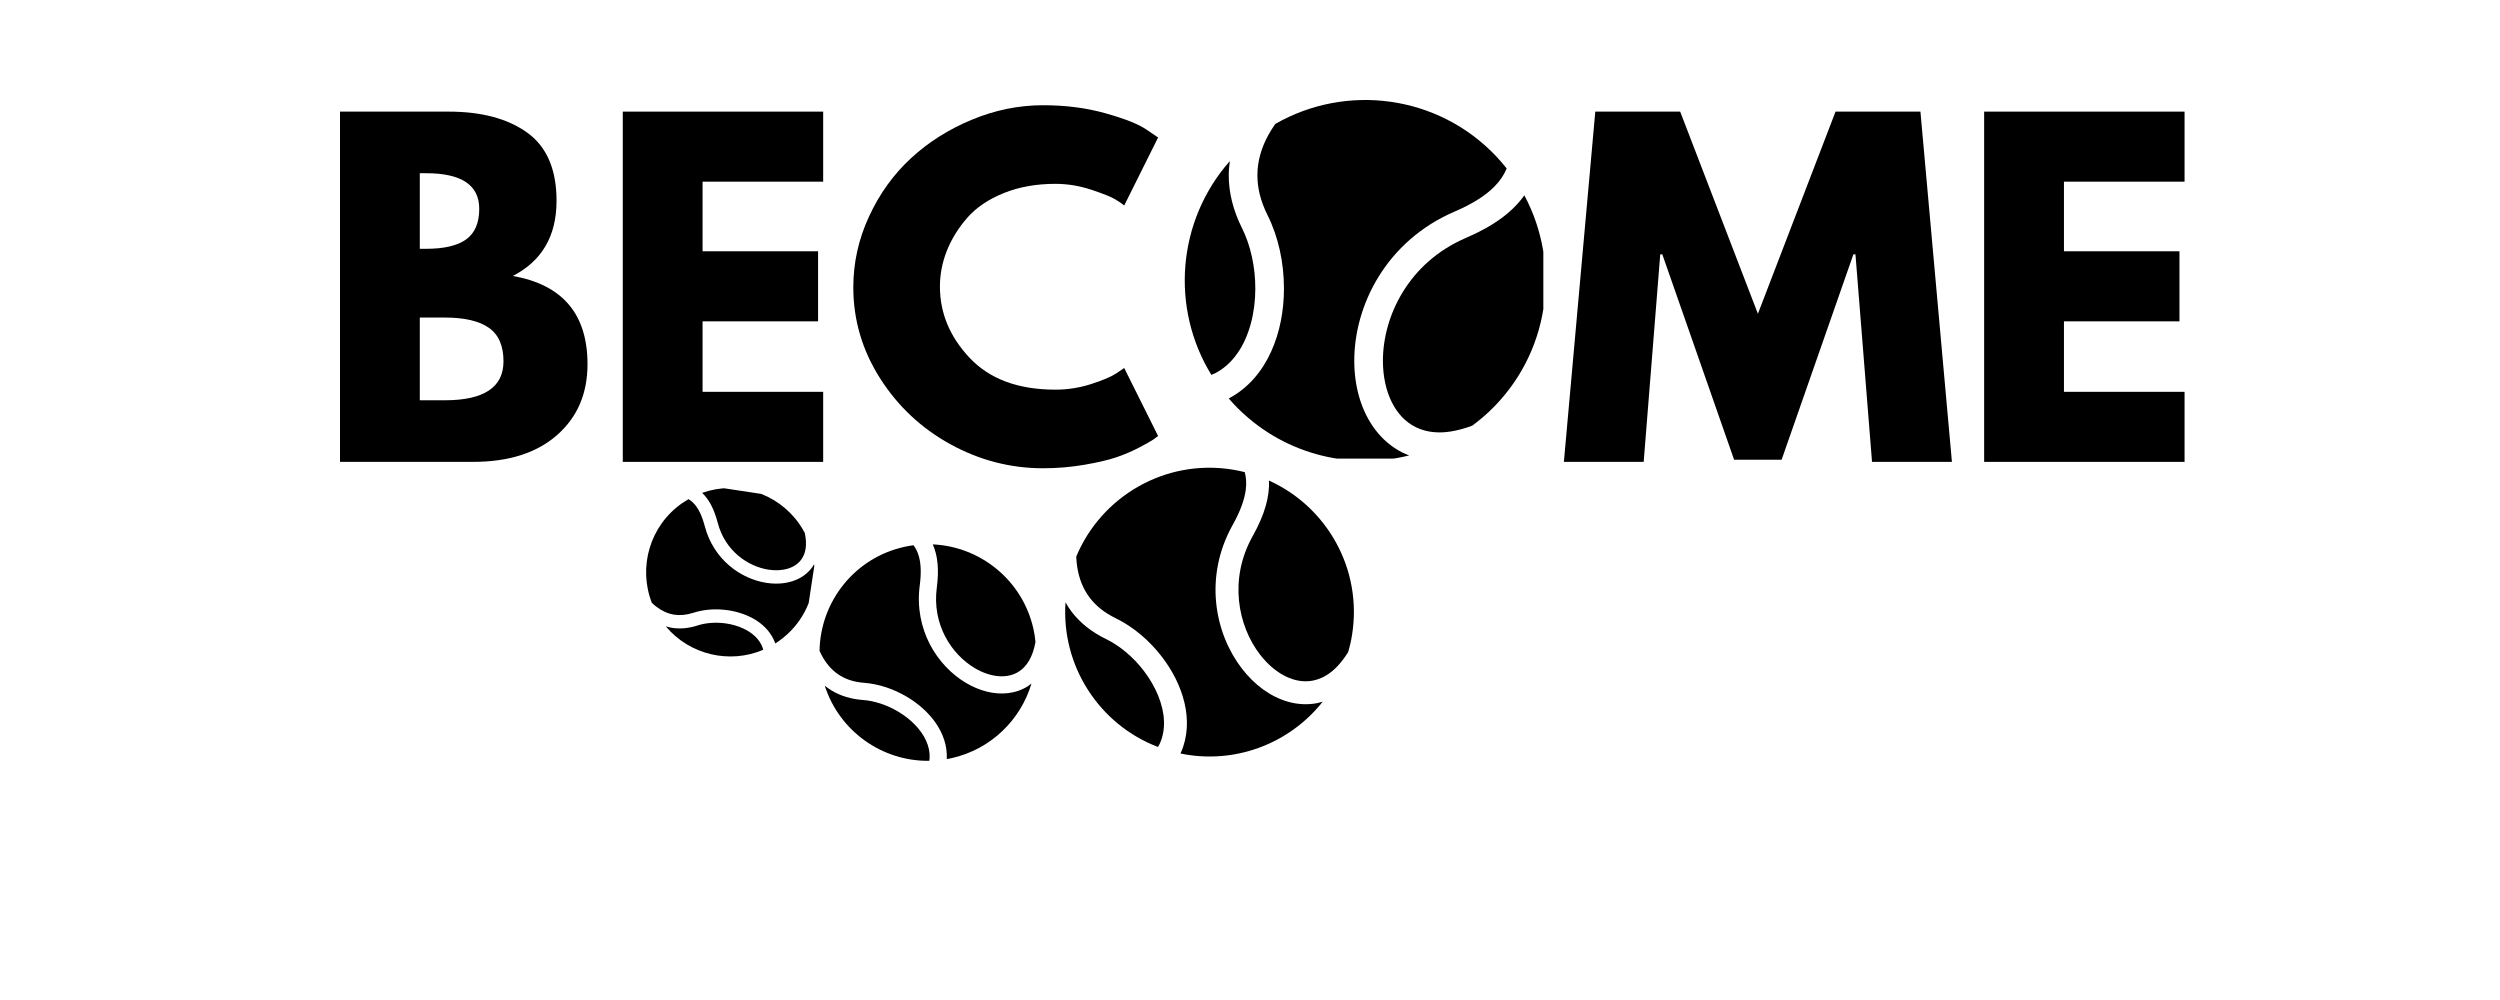
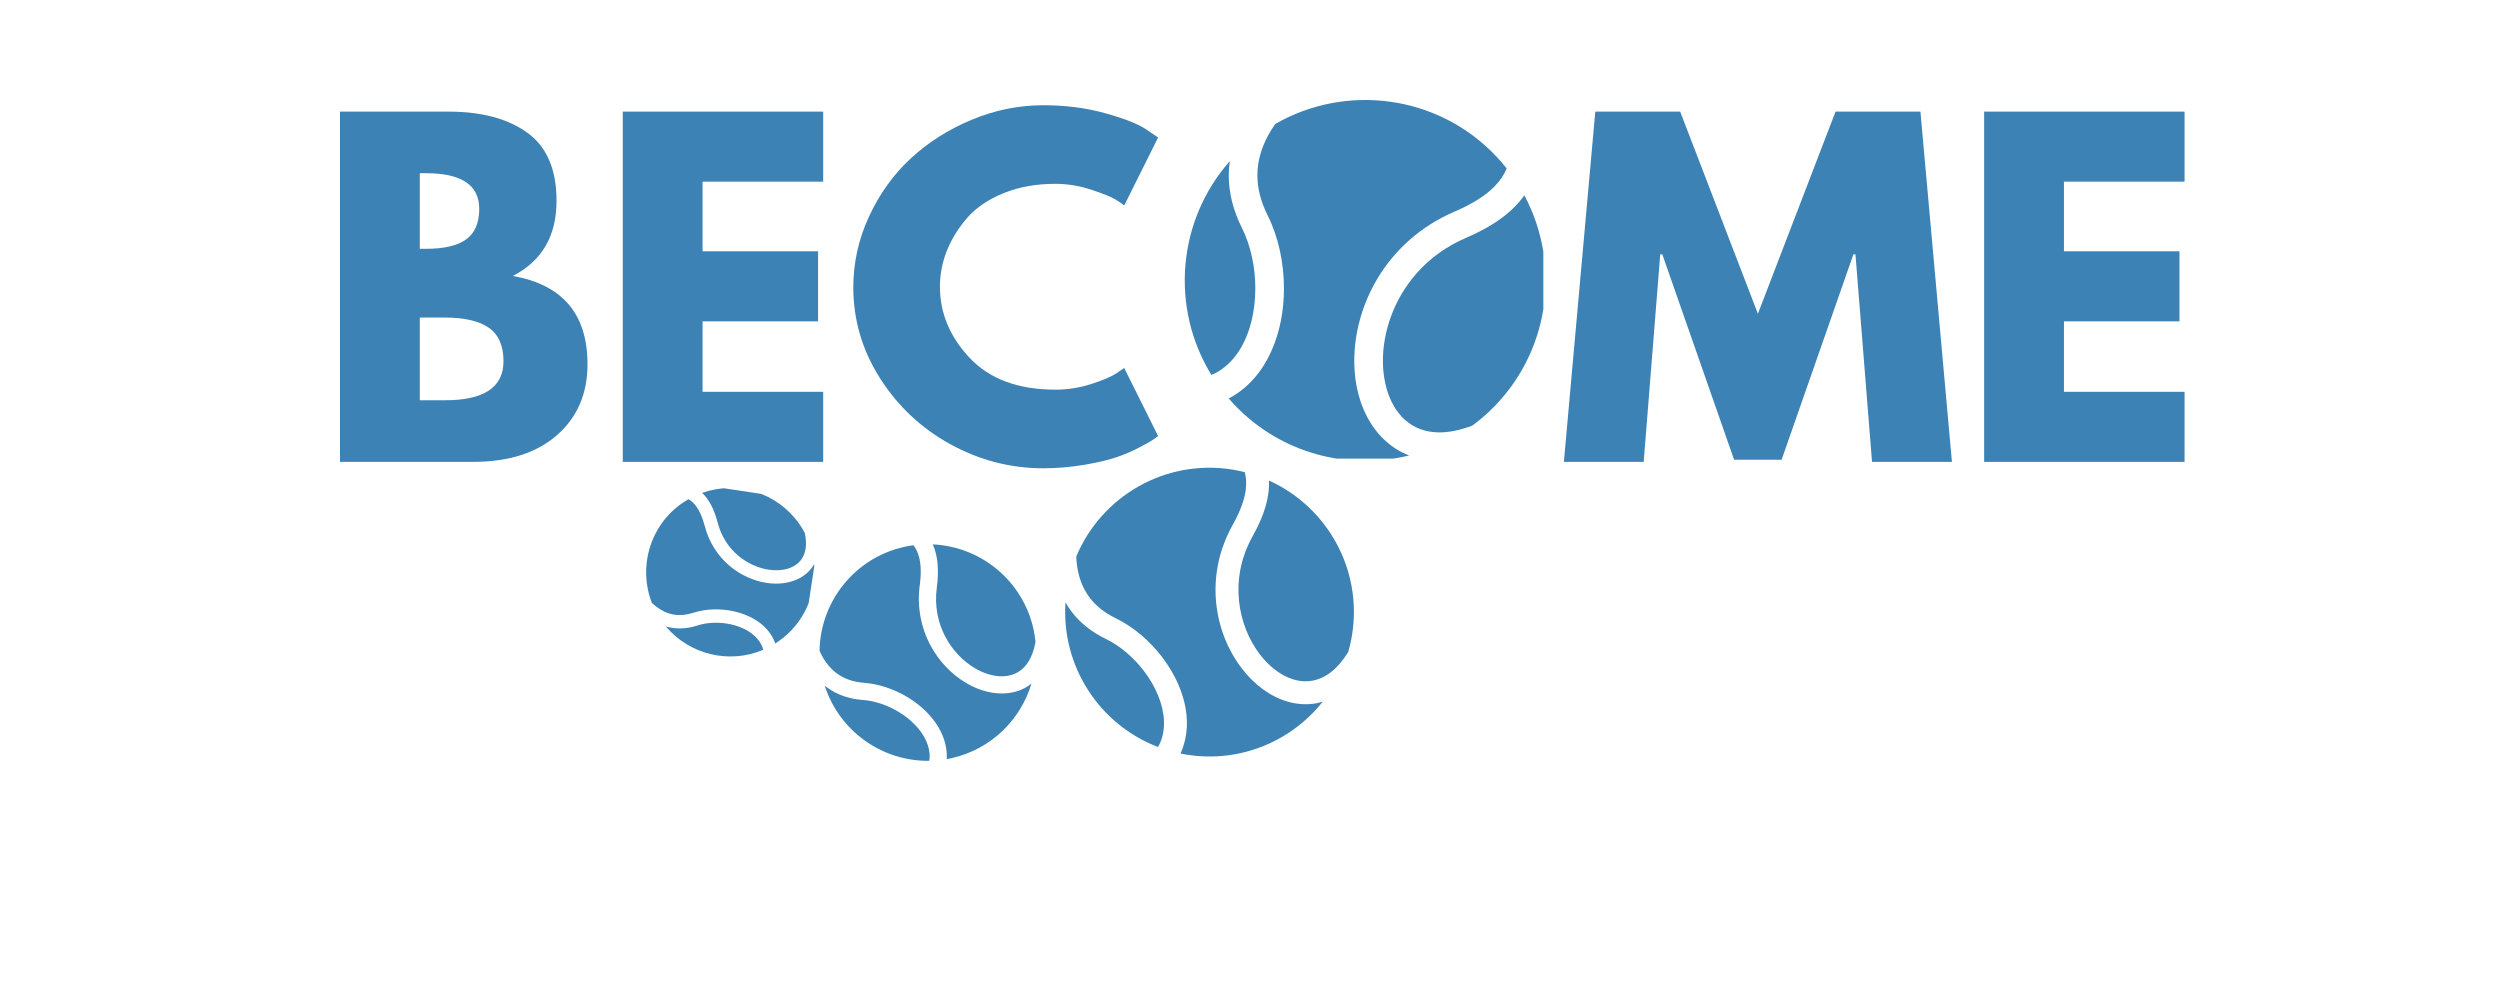
<svg xmlns="http://www.w3.org/2000/svg" viewBox="0 0 500 200">
  <defs>
    <clipPath id="clip-14">
      <rect x="0" width="78" y="0" height="123" />
    </clipPath>
    <clipPath id="clip-15">
      <path d="M 690.84 557 L 742.59 557 L 742.59 598 L 690.84 598 Z M 690.84 557 " clip-rule="nonzero" />
    </clipPath>
    <clipPath id="clip-16">
      <path d="M 694 579 L 729 579 L 729 602.523 L 694 602.523 Z M 694 579 " clip-rule="nonzero" />
    </clipPath>
    <clipPath id="clip-17">
      <path d="M 702 550.773 L 734 550.773 L 734 561 L 702 561 Z M 702 550.773 " clip-rule="nonzero" />
    </clipPath>
    <clipPath id="clip-18">
      <path d="M 647 535 L 690 535 L 690 571 L 647 571 Z M 647 535 " clip-rule="nonzero" />
    </clipPath>
    <clipPath id="clip-19">
      <path d="M 672.516 525.141 L 698.098 558.449 L 664.789 584.035 L 639.207 550.723 Z M 672.516 525.141 " clip-rule="nonzero" />
    </clipPath>
    <clipPath id="clip-20">
      <path d="M 672.516 525.141 L 698.098 558.449 L 664.789 584.035 L 639.207 550.723 Z M 672.516 525.141 " clip-rule="nonzero" />
    </clipPath>
    <clipPath id="clip-21">
      <path d="M 658 558 L 688 558 L 688 576 L 658 576 Z M 658 558 " clip-rule="nonzero" />
    </clipPath>
    <clipPath id="clip-22">
      <path d="M 672.516 525.141 L 698.098 558.449 L 664.789 584.035 L 639.207 550.723 Z M 672.516 525.141 " clip-rule="nonzero" />
    </clipPath>
    <clipPath id="clip-23">
      <path d="M 672.516 525.141 L 698.098 558.449 L 664.789 584.035 L 639.207 550.723 Z M 672.516 525.141 " clip-rule="nonzero" />
    </clipPath>
    <clipPath id="clip-24">
      <path d="M 649 533 L 671 533 L 671 548 L 649 548 Z M 649 533 " clip-rule="nonzero" />
    </clipPath>
    <clipPath id="clip-25">
      <path d="M 672.516 525.141 L 698.098 558.449 L 664.789 584.035 L 639.207 550.723 Z M 672.516 525.141 " clip-rule="nonzero" />
    </clipPath>
    <clipPath id="clip-26">
      <path d="M 672.516 525.141 L 698.098 558.449 L 664.789 584.035 L 639.207 550.723 Z M 672.516 525.141 " clip-rule="nonzero" />
    </clipPath>
    <clipPath id="clip-27">
      <path d="M 647 498 L 679 498 L 679 529 L 647 529 Z M 647 498 " clip-rule="nonzero" />
    </clipPath>
    <clipPath id="clip-28">
      <path d="M 657.418 492.277 L 684.484 508.391 L 668.371 535.457 L 641.305 519.344 Z M 657.418 492.277 " clip-rule="nonzero" />
    </clipPath>
    <clipPath id="clip-29">
      <path d="M 657.418 492.277 L 684.484 508.391 L 668.371 535.457 L 641.305 519.344 Z M 657.418 492.277 " clip-rule="nonzero" />
    </clipPath>
    <clipPath id="clip-30">
      <path d="M 659 514 L 679 514 L 679 530 L 659 530 Z M 659 514 " clip-rule="nonzero" />
    </clipPath>
    <clipPath id="clip-31">
      <path d="M 657.418 492.277 L 684.484 508.391 L 668.371 535.457 L 641.305 519.344 Z M 657.418 492.277 " clip-rule="nonzero" />
    </clipPath>
    <clipPath id="clip-32">
      <path d="M 657.418 492.277 L 684.484 508.391 L 668.371 535.457 L 641.305 519.344 Z M 657.418 492.277 " clip-rule="nonzero" />
    </clipPath>
    <clipPath id="clip-33">
      <path d="M 647 498 L 659 498 L 659 514 L 647 514 Z M 647 498 " clip-rule="nonzero" />
    </clipPath>
    <clipPath id="clip-34">
      <path d="M 657.418 492.277 L 684.484 508.391 L 668.371 535.457 L 641.305 519.344 Z M 657.418 492.277 " clip-rule="nonzero" />
    </clipPath>
    <clipPath id="clip-35">
      <path d="M 657.418 492.277 L 684.484 508.391 L 668.371 535.457 L 641.305 519.344 Z M 657.418 492.277 " clip-rule="nonzero" />
    </clipPath>
    <clipPath id="clip-36">
      <path d="M 664 473 L 685 473 L 685 498 L 664 498 Z M 664 473 " clip-rule="nonzero" />
    </clipPath>
    <clipPath id="clip-37">
      <path d="M 664.234 471.359 L 687.965 474.949 L 684.379 498.68 L 660.648 495.09 Z M 664.234 471.359 " clip-rule="nonzero" />
    </clipPath>
    <clipPath id="clip-38">
      <path d="M 664.234 471.359 L 687.965 474.949 L 684.379 498.68 L 660.648 495.09 Z M 664.234 471.359 " clip-rule="nonzero" />
    </clipPath>
    <clipPath id="clip-39">
      <path d="M 674 481 L 687 481 L 687 497 L 674 497 Z M 674 481 " clip-rule="nonzero" />
    </clipPath>
    <clipPath id="clip-40">
      <path d="M 664.234 471.359 L 687.965 474.949 L 684.379 498.68 L 660.648 495.09 Z M 664.234 471.359 " clip-rule="nonzero" />
    </clipPath>
    <clipPath id="clip-41">
      <path d="M 664.234 471.359 L 687.965 474.949 L 684.379 498.68 L 660.648 495.09 Z M 664.234 471.359 " clip-rule="nonzero" />
    </clipPath>
    <clipPath id="clip-42">
      <path d="M 662 475 L 668 475 L 668 490 L 662 490 Z M 662 475 " clip-rule="nonzero" />
    </clipPath>
    <clipPath id="clip-43">
      <path d="M 664.234 471.359 L 687.965 474.949 L 684.379 498.68 L 660.648 495.09 Z M 664.234 471.359 " clip-rule="nonzero" />
    </clipPath>
    <clipPath id="clip-44">
      <path d="M 664.234 471.359 L 687.965 474.949 L 684.379 498.68 L 660.648 495.09 Z M 664.234 471.359 " clip-rule="nonzero" />
    </clipPath>
    <clipPath id="clip-45">
      <rect x="0" width="78" y="0" height="96" />
    </clipPath>
  </defs>
  <g transform="matrix(1, 0, 0, 1, -502.6754, -2.249649)">
    <g transform="matrix(0, -1.38586, 1.38586, 0, 565.321, 125.6177)">
      <g clip-path="url(#clip-14)">
        <g fill="#eff8ff" fill-opacity="1">
          <g transform="translate(22.36379, 0.191699)">
            <g>
-               <path d="M 50.547 3.672 L 50.547 19.359 C 50.547 24.098 49.535 27.875 47.516 30.688 C 45.492 33.508 42.211 34.922 37.672 34.922 C 32.609 34.922 28.992 32.816 26.828 28.609 C 25.566 35.797 21.32 39.391 14.094 39.391 C 9.844 39.391 6.43 37.922 3.859 34.984 C 1.285 32.047 0 28.004 0 22.859 L 0 3.672 Z M 30.75 15.188 L 30.75 16.109 C 30.75 18.68 31.195 20.598 32.094 21.859 C 33 23.129 34.473 23.766 36.516 23.766 C 39.941 23.766 41.656 21.211 41.656 16.109 L 41.656 15.188 Z M 8.891 15.188 L 8.891 18.812 C 8.891 24.445 10.766 27.266 14.516 27.266 C 16.766 27.266 18.379 26.555 19.359 25.141 C 20.336 23.734 20.828 21.625 20.828 18.812 L 20.828 15.188 Z M 8.891 15.188 " style="fill: rgb(0, 0, 0);" />
+               <path d="M 50.547 3.672 L 50.547 19.359 C 50.547 24.098 49.535 27.875 47.516 30.688 C 45.492 33.508 42.211 34.922 37.672 34.922 C 32.609 34.922 28.992 32.816 26.828 28.609 C 25.566 35.797 21.32 39.391 14.094 39.391 C 9.844 39.391 6.43 37.922 3.859 34.984 C 1.285 32.047 0 28.004 0 22.859 L 0 3.672 Z M 30.75 15.188 L 30.75 16.109 C 30.75 18.68 31.195 20.598 32.094 21.859 C 33 23.129 34.473 23.766 36.516 23.766 C 39.941 23.766 41.656 21.211 41.656 16.109 L 41.656 15.188 Z M 8.891 15.188 L 8.891 18.812 C 8.891 24.445 10.766 27.266 14.516 27.266 C 16.766 27.266 18.379 26.555 19.359 25.141 C 20.336 23.734 20.828 21.625 20.828 18.812 L 20.828 15.188 Z M 8.891 15.188 " style="fill: rgb(60, 130, 180);" />
            </g>
          </g>
        </g>
        <g fill="#eff8ff" fill-opacity="1">
          <g transform="translate(22.36379, 40.99866)">
            <g>
-               <path d="M 50.547 32.594 L 40.438 32.594 L 40.438 15.188 L 30.391 15.188 L 30.391 31.859 L 20.281 31.859 L 20.281 15.188 L 10.109 15.188 L 10.109 32.594 L 0 32.594 L 0 3.672 L 50.547 3.672 Z M 50.547 32.594 " style="fill: rgb(0, 0, 0);" />
+               <path d="M 50.547 32.594 L 40.438 32.594 L 40.438 15.188 L 30.391 15.188 L 30.391 31.859 L 20.281 31.859 L 20.281 15.188 L 10.109 15.188 L 10.109 32.594 L 0 32.594 L 0 3.672 L 50.547 3.672 Z M 50.547 32.594 " style="fill: rgb(60, 130, 180);" />
            </g>
          </g>
        </g>
        <g fill="#eff8ff" fill-opacity="1">
          <g transform="translate(22.36379, 76.53627)">
            <g>
-               <path d="M 10.422 30.578 C 10.422 32.328 10.688 34.031 11.219 35.688 C 11.75 37.344 12.258 38.555 12.75 39.328 L 13.547 40.5 L 3.734 45.391 C 3.609 45.234 3.441 45.008 3.234 44.719 C 3.035 44.438 2.66 43.773 2.109 42.734 C 1.555 41.691 1.078 40.578 0.672 39.391 C 0.266 38.203 -0.098 36.648 -0.422 34.734 C -0.754 32.816 -0.922 30.836 -0.922 28.797 C -0.922 24.098 0.227 19.645 2.531 15.438 C 4.844 11.227 8.02 7.836 12.062 5.266 C 16.113 2.691 20.488 1.406 25.188 1.406 C 28.738 1.406 32.145 2.16 35.406 3.672 C 38.676 5.18 41.473 7.191 43.797 9.703 C 46.129 12.223 47.988 15.156 49.375 18.5 C 50.77 21.852 51.469 25.285 51.469 28.797 C 51.469 32.066 51.078 35.078 50.297 37.828 C 49.523 40.586 48.75 42.539 47.969 43.688 L 46.812 45.391 L 37 40.5 C 37.25 40.207 37.547 39.773 37.891 39.203 C 38.234 38.641 38.691 37.5 39.266 35.781 C 39.836 34.062 40.125 32.328 40.125 30.578 C 40.125 27.797 39.676 25.301 38.781 23.094 C 37.883 20.883 36.695 19.133 35.219 17.844 C 33.75 16.562 32.164 15.582 30.469 14.906 C 28.781 14.238 27.055 13.906 25.297 13.906 C 21.461 13.906 18.023 15.344 14.984 18.219 C 11.941 21.102 10.422 25.223 10.422 30.578 Z M 10.422 30.578 " style="fill: rgb(0, 0, 0);" />
+               <path d="M 10.422 30.578 C 10.422 32.328 10.688 34.031 11.219 35.688 C 11.75 37.344 12.258 38.555 12.75 39.328 L 13.547 40.5 L 3.734 45.391 C 3.609 45.234 3.441 45.008 3.234 44.719 C 3.035 44.438 2.66 43.773 2.109 42.734 C 1.555 41.691 1.078 40.578 0.672 39.391 C 0.266 38.203 -0.098 36.648 -0.422 34.734 C -0.754 32.816 -0.922 30.836 -0.922 28.797 C -0.922 24.098 0.227 19.645 2.531 15.438 C 4.844 11.227 8.02 7.836 12.062 5.266 C 16.113 2.691 20.488 1.406 25.188 1.406 C 28.738 1.406 32.145 2.16 35.406 3.672 C 38.676 5.18 41.473 7.191 43.797 9.703 C 46.129 12.223 47.988 15.156 49.375 18.5 C 50.77 21.852 51.469 25.285 51.469 28.797 C 51.469 32.066 51.078 35.078 50.297 37.828 C 49.523 40.586 48.75 42.539 47.969 43.688 L 46.812 45.391 L 37 40.5 C 37.25 40.207 37.547 39.773 37.891 39.203 C 38.234 38.641 38.691 37.5 39.266 35.781 C 39.836 34.062 40.125 32.328 40.125 30.578 C 40.125 27.797 39.676 25.301 38.781 23.094 C 37.883 20.883 36.695 19.133 35.219 17.844 C 33.75 16.562 32.164 15.582 30.469 14.906 C 28.781 14.238 27.055 13.906 25.297 13.906 C 21.461 13.906 18.023 15.344 14.984 18.219 C 11.941 21.102 10.422 25.223 10.422 30.578 Z M 10.422 30.578 " style="fill: rgb(60, 130, 180);" />
            </g>
          </g>
        </g>
      </g>
    </g>
    <g clip-path="url(#clip-15)" transform="matrix(0, -1.38586, 1.38586, 0, -23.66951, 1051.372)">
-       <path d="M 694.973 578.293 C 697.695 576.219 701.23 575.242 704.953 575.238 C 708.98 575.242 713.277 576.391 717.129 578.773 C 720.98 581.156 724.379 584.801 726.484 589.719 C 727.652 592.445 728.879 594.25 730.059 595.43 C 730.961 596.32 731.824 596.875 732.707 597.23 C 733.301 596.762 733.879 596.27 734.438 595.742 C 743.371 587.305 745 574.043 739.129 563.836 C 738.59 563.461 738.039 563.109 737.477 562.805 C 735.668 561.832 733.77 561.258 731.719 561.258 C 729.969 561.258 728.074 561.672 725.957 562.727 C 722.801 564.301 719.094 565.086 715.398 565.09 C 712.246 565.09 709.094 564.516 706.305 563.254 C 703.52 562 701.066 560.012 699.566 557.219 C 699.547 557.188 699.531 557.152 699.516 557.117 C 699.227 557.367 698.941 557.621 698.664 557.883 C 691.57 564.586 689.082 574.324 691.293 583.16 C 691.418 582.84 691.543 582.523 691.695 582.219 C 692.48 580.648 693.621 579.328 694.973 578.293 Z M 694.973 578.293 " fill-opacity="1" fill-rule="nonzero" style="" />
+       <path d="M 694.973 578.293 C 697.695 576.219 701.23 575.242 704.953 575.238 C 708.98 575.242 713.277 576.391 717.129 578.773 C 720.98 581.156 724.379 584.801 726.484 589.719 C 727.652 592.445 728.879 594.25 730.059 595.43 C 730.961 596.32 731.824 596.875 732.707 597.23 C 733.301 596.762 733.879 596.27 734.438 595.742 C 743.371 587.305 745 574.043 739.129 563.836 C 738.59 563.461 738.039 563.109 737.477 562.805 C 735.668 561.832 733.77 561.258 731.719 561.258 C 729.969 561.258 728.074 561.672 725.957 562.727 C 722.801 564.301 719.094 565.086 715.398 565.09 C 712.246 565.09 709.094 564.516 706.305 563.254 C 703.52 562 701.066 560.012 699.566 557.219 C 699.547 557.188 699.531 557.152 699.516 557.117 C 699.227 557.367 698.941 557.621 698.664 557.883 C 691.57 564.586 689.082 574.324 691.293 583.16 C 691.418 582.84 691.543 582.523 691.695 582.219 C 692.48 580.648 693.621 579.328 694.973 578.293 Z M 694.973 578.293 " fill-opacity="1" fill-rule="nonzero" style="fill: rgb(60, 130, 180);" />
    </g>
    <g clip-path="url(#clip-16)" transform="matrix(0, -1.38586, 1.38586, 0, -23.66951, 1051.372)">
-       <path d="M 728.832 599.781 C 727.668 598.953 726.559 597.871 725.539 596.484 C 724.512 595.09 723.562 593.398 722.684 591.348 C 720.914 587.23 718.133 584.262 714.953 582.289 C 711.777 580.316 708.191 579.371 704.953 579.371 C 702.707 579.371 700.637 579.828 698.992 580.645 C 697.34 581.469 696.125 582.613 695.395 584.07 C 694.906 585.047 694.621 586.184 694.617 587.559 C 694.617 588.895 694.922 590.473 695.59 592.262 C 696.215 593.105 696.887 593.922 697.621 594.699 C 705.875 603.434 718.727 605.191 728.832 599.781 Z M 728.832 599.781 " fill-opacity="1" fill-rule="nonzero" style="" />
+       <path d="M 728.832 599.781 C 727.668 598.953 726.559 597.871 725.539 596.484 C 724.512 595.09 723.562 593.398 722.684 591.348 C 720.914 587.23 718.133 584.262 714.953 582.289 C 711.777 580.316 708.191 579.371 704.953 579.371 C 702.707 579.371 700.637 579.828 698.992 580.645 C 697.34 581.469 696.125 582.613 695.395 584.07 C 694.906 585.047 694.621 586.184 694.617 587.559 C 694.617 588.895 694.922 590.473 695.59 592.262 C 696.215 593.105 696.887 593.922 697.621 594.699 C 705.875 603.434 718.727 605.191 728.832 599.781 Z M 728.832 599.781 " fill-opacity="1" fill-rule="nonzero" style="fill: rgb(60, 130, 180);" />
    </g>
    <g clip-path="url(#clip-17)" transform="matrix(0, -1.38586, 1.38586, 0, -23.66951, 1051.372)">
-       <path d="M 715.398 560.957 C 718.496 560.961 721.637 560.27 724.109 559.031 C 726.73 557.719 729.297 557.121 731.719 557.125 C 732.422 557.125 733.102 557.188 733.773 557.281 C 725.129 549.648 712.543 548.691 702.914 554.621 C 703.008 554.836 703.098 555.055 703.207 555.262 C 703.871 556.496 704.824 557.523 706.027 558.367 C 708.426 560.062 711.867 560.965 715.398 560.957 Z M 715.398 560.957 " fill-opacity="1" fill-rule="nonzero" style="" />
+       <path d="M 715.398 560.957 C 718.496 560.961 721.637 560.27 724.109 559.031 C 726.73 557.719 729.297 557.121 731.719 557.125 C 732.422 557.125 733.102 557.188 733.773 557.281 C 725.129 549.648 712.543 548.691 702.914 554.621 C 703.008 554.836 703.098 555.055 703.207 555.262 C 703.871 556.496 704.824 557.523 706.027 558.367 C 708.426 560.062 711.867 560.965 715.398 560.957 Z M 715.398 560.957 " fill-opacity="1" fill-rule="nonzero" style="fill: rgb(60, 130, 180);" />
    </g>
    <g clip-path="url(#clip-18)" transform="matrix(0, -1.38586, 1.38586, 0, -23.66951, 1051.372)">
      <g clip-path="url(#clip-19)">
        <g clip-path="url(#clip-20)">
-           <path d="M 655.715 565.801 C 656.43 563.16 658.195 560.816 660.559 559 C 663.113 557.039 666.398 555.676 670.004 555.309 C 673.609 554.945 677.539 555.602 681.273 557.695 C 683.344 558.855 685 559.406 686.324 559.578 C 687.332 559.703 688.148 559.633 688.883 559.43 C 689.031 558.844 689.156 558.246 689.254 557.641 C 690.809 547.934 685.383 538.727 676.688 535.113 C 676.16 535.137 675.641 535.184 675.133 535.266 C 673.512 535.527 672.027 536.09 670.727 537.086 C 669.617 537.941 668.617 539.125 667.789 540.828 C 666.551 543.363 664.582 545.668 662.238 547.473 C 660.238 549.008 657.961 550.18 655.574 550.738 C 653.195 551.297 650.676 551.234 648.359 550.195 C 648.332 550.18 648.305 550.168 648.277 550.152 C 648.219 550.453 648.16 550.75 648.109 551.055 C 646.875 558.762 650.043 566.156 655.754 570.684 C 655.676 570.418 655.602 570.156 655.547 569.891 C 655.281 568.508 655.359 567.117 655.715 565.801 Z M 655.715 565.801 " fill-opacity="1" fill-rule="nonzero" style="" />
+           <path d="M 655.715 565.801 C 656.43 563.16 658.195 560.816 660.559 559 C 663.113 557.039 666.398 555.676 670.004 555.309 C 673.609 554.945 677.539 555.602 681.273 557.695 C 683.344 558.855 685 559.406 686.324 559.578 C 687.332 559.703 688.148 559.633 688.883 559.43 C 689.031 558.844 689.156 558.246 689.254 557.641 C 690.809 547.934 685.383 538.727 676.688 535.113 C 676.16 535.137 675.641 535.184 675.133 535.266 C 673.512 535.527 672.027 536.09 670.727 537.086 C 669.617 537.941 668.617 539.125 667.789 540.828 C 666.551 543.363 664.582 545.668 662.238 547.473 C 660.238 549.008 657.961 550.18 655.574 550.738 C 653.195 551.297 650.676 551.234 648.359 550.195 C 648.332 550.18 648.305 550.168 648.277 550.152 C 648.219 550.453 648.16 550.75 648.109 551.055 C 646.875 558.762 650.043 566.156 655.754 570.684 C 655.676 570.418 655.602 570.156 655.547 569.891 C 655.281 568.508 655.359 567.117 655.715 565.801 Z M 655.715 565.801 " fill-opacity="1" fill-rule="nonzero" style="fill: rgb(60, 130, 180);" />
        </g>
      </g>
    </g>
    <g clip-path="url(#clip-21)" transform="matrix(0, -1.38586, 1.38586, 0, -23.66951, 1051.372)">
      <g clip-path="url(#clip-22)">
        <g clip-path="url(#clip-23)">
-           <path d="M 687.664 562.934 C 686.523 562.98 685.293 562.832 683.973 562.449 C 682.641 562.066 681.215 561.453 679.656 560.582 C 676.527 558.832 673.316 558.305 670.336 558.602 C 667.359 558.898 664.625 560.043 662.574 561.621 C 661.145 562.715 660.055 564.016 659.41 565.336 C 658.762 566.66 658.551 567.98 658.797 569.262 C 658.961 570.117 659.336 570.98 660.004 571.852 C 660.656 572.699 661.617 573.555 662.914 574.363 C 663.719 574.594 664.543 574.785 665.391 574.918 C 674.879 576.441 683.891 571.293 687.664 562.934 Z M 687.664 562.934 " fill-opacity="1" fill-rule="nonzero" style="" />
+           <path d="M 687.664 562.934 C 686.523 562.98 685.293 562.832 683.973 562.449 C 682.641 562.066 681.215 561.453 679.656 560.582 C 676.527 558.832 673.316 558.305 670.336 558.602 C 667.359 558.898 664.625 560.043 662.574 561.621 C 661.145 562.715 660.055 564.016 659.41 565.336 C 658.762 566.66 658.551 567.98 658.797 569.262 C 658.961 570.117 659.336 570.98 660.004 571.852 C 660.656 572.699 661.617 573.555 662.914 574.363 C 663.719 574.594 664.543 574.785 665.391 574.918 C 674.879 576.441 683.891 571.293 687.664 562.934 Z M 687.664 562.934 " fill-opacity="1" fill-rule="nonzero" style="fill: rgb(60, 130, 180);" />
        </g>
      </g>
    </g>
    <g clip-path="url(#clip-24)" transform="matrix(0, -1.38586, 1.38586, 0, -23.66951, 1051.372)">
      <g clip-path="url(#clip-25)">
        <g clip-path="url(#clip-26)">
-           <path d="M 660.227 544.852 C 662.195 543.344 663.852 541.375 664.812 539.383 C 665.836 537.273 667.176 535.645 668.711 534.465 C 669.156 534.125 669.621 533.832 670.094 533.566 C 660.891 532.934 652.438 538.461 649.219 546.914 C 649.383 547.004 649.547 547.102 649.715 547.176 C 650.738 547.637 651.844 547.824 653.02 547.773 C 655.367 547.68 657.988 546.574 660.227 544.852 Z M 660.227 544.852 " fill-opacity="1" fill-rule="nonzero" style="" />
+           <path d="M 660.227 544.852 C 662.195 543.344 663.852 541.375 664.812 539.383 C 665.836 537.273 667.176 535.645 668.711 534.465 C 669.156 534.125 669.621 533.832 670.094 533.566 C 660.891 532.934 652.438 538.461 649.219 546.914 C 649.383 547.004 649.547 547.102 649.715 547.176 C 650.738 547.637 651.844 547.824 653.02 547.773 C 655.367 547.68 657.988 546.574 660.227 544.852 Z M 660.227 544.852 " fill-opacity="1" fill-rule="nonzero" style="fill: rgb(60, 130, 180);" />
        </g>
      </g>
    </g>
    <g clip-path="url(#clip-27)" transform="matrix(0, -1.38586, 1.38586, 0, -23.66951, 1051.372)">
      <g clip-path="url(#clip-28)">
        <g clip-path="url(#clip-29)">
-           <path d="M 656.988 525.266 C 656.754 523.227 657.336 521.105 658.477 519.184 C 659.715 517.109 661.625 515.25 664.035 513.992 C 666.445 512.742 669.367 512.109 672.551 512.531 C 674.312 512.766 675.621 512.688 676.59 512.441 C 677.328 512.25 677.875 511.973 678.332 511.629 C 678.273 511.18 678.195 510.73 678.094 510.277 C 676.488 503.086 670.152 498.176 663.09 498.07 C 662.73 498.234 662.379 498.406 662.051 498.605 C 660.992 499.238 660.113 500.043 659.484 501.098 C 658.949 502 658.582 503.102 658.477 504.52 C 658.316 506.629 657.586 508.781 656.453 510.688 C 655.484 512.312 654.223 513.758 652.715 514.812 C 651.211 515.859 649.438 516.516 647.535 516.434 C 647.512 516.434 647.488 516.43 647.469 516.43 C 647.508 516.652 647.551 516.875 647.602 517.102 C 648.879 522.816 653.137 527.086 658.371 528.656 C 658.242 528.496 658.117 528.332 658.008 528.16 C 657.438 527.273 657.105 526.281 656.988 525.266 Z M 656.988 525.266 " fill-opacity="1" fill-rule="nonzero" style="" />
+           <path d="M 656.988 525.266 C 656.754 523.227 657.336 521.105 658.477 519.184 C 659.715 517.109 661.625 515.25 664.035 513.992 C 666.445 512.742 669.367 512.109 672.551 512.531 C 674.312 512.766 675.621 512.688 676.59 512.441 C 677.328 512.25 677.875 511.973 678.332 511.629 C 678.273 511.18 678.195 510.73 678.094 510.277 C 676.488 503.086 670.152 498.176 663.09 498.07 C 662.73 498.234 662.379 498.406 662.051 498.605 C 660.992 499.238 660.113 500.043 659.484 501.098 C 658.949 502 658.582 503.102 658.477 504.52 C 658.316 506.629 657.586 508.781 656.453 510.688 C 655.484 512.312 654.223 513.758 652.715 514.812 C 651.211 515.859 649.438 516.516 647.535 516.434 C 647.512 516.434 647.488 516.43 647.469 516.43 C 647.508 516.652 647.551 516.875 647.602 517.102 C 648.879 522.816 653.137 527.086 658.371 528.656 C 658.242 528.496 658.117 528.332 658.008 528.16 C 657.438 527.273 657.105 526.281 656.988 525.266 Z M 656.988 525.266 " fill-opacity="1" fill-rule="nonzero" style="fill: rgb(60, 130, 180);" />
        </g>
      </g>
    </g>
    <g clip-path="url(#clip-30)" transform="matrix(0, -1.38586, 1.38586, 0, -23.66951, 1051.372)">
      <g clip-path="url(#clip-31)">
        <g clip-path="url(#clip-32)">
-           <path d="M 678.457 514.41 C 677.672 514.758 676.773 514.996 675.746 515.094 C 674.715 515.195 673.551 515.168 672.223 514.992 C 669.559 514.637 667.172 515.16 665.18 516.195 C 663.188 517.227 661.602 518.785 660.609 520.453 C 659.918 521.613 659.52 522.816 659.434 523.918 C 659.352 525.02 659.57 526 660.098 526.824 C 660.449 527.375 660.949 527.871 661.656 528.293 C 662.344 528.703 663.25 529.031 664.379 529.234 C 665.004 529.172 665.633 529.078 666.258 528.938 C 673.293 527.363 678.145 521.277 678.457 514.41 Z M 678.457 514.41 " fill-opacity="1" fill-rule="nonzero" style="" />
+           <path d="M 678.457 514.41 C 677.672 514.758 676.773 514.996 675.746 515.094 C 674.715 515.195 673.551 515.168 672.223 514.992 C 669.559 514.637 667.172 515.16 665.18 516.195 C 663.188 517.227 661.602 518.785 660.609 520.453 C 659.918 521.613 659.52 522.816 659.434 523.918 C 659.352 525.02 659.57 526 660.098 526.824 C 660.449 527.375 660.949 527.871 661.656 528.293 C 662.344 528.703 663.25 529.031 664.379 529.234 C 665.004 529.172 665.633 529.078 666.258 528.938 C 673.293 527.363 678.145 521.277 678.457 514.41 Z M 678.457 514.41 " fill-opacity="1" fill-rule="nonzero" style="fill: rgb(60, 130, 180);" />
        </g>
      </g>
    </g>
    <g clip-path="url(#clip-33)" transform="matrix(0, -1.38586, 1.38586, 0, -23.66951, 1051.372)">
      <g clip-path="url(#clip-34)">
        <g clip-path="url(#clip-35)">
-           <path d="M 654.32 509.418 C 655.273 507.824 655.883 505.992 656 504.336 C 656.129 502.582 656.609 501.078 657.355 499.828 C 657.57 499.469 657.812 499.137 658.066 498.82 C 651.477 500.934 647.121 507.125 647.223 513.91 C 647.363 513.926 647.504 513.949 647.645 513.957 C 648.484 513.992 649.305 513.816 650.109 513.453 C 651.723 512.738 653.242 511.238 654.32 509.418 Z M 654.32 509.418 " fill-opacity="1" fill-rule="nonzero" style="" />
+           <path d="M 654.32 509.418 C 655.273 507.824 655.883 505.992 656 504.336 C 656.129 502.582 656.609 501.078 657.355 499.828 C 657.57 499.469 657.812 499.137 658.066 498.82 C 651.477 500.934 647.121 507.125 647.223 513.91 C 647.363 513.926 647.504 513.949 647.645 513.957 C 648.484 513.992 649.305 513.816 650.109 513.453 C 651.723 512.738 653.242 511.238 654.32 509.418 Z M 654.32 509.418 " fill-opacity="1" fill-rule="nonzero" style="fill: rgb(60, 130, 180);" />
        </g>
      </g>
    </g>
    <g clip-path="url(#clip-36)" transform="matrix(0, -1.38586, 1.38586, 0, -23.66951, 1051.372)">
      <g clip-path="url(#clip-37)">
        <g clip-path="url(#clip-38)">
-           <path d="M 673.613 495.254 C 672.844 493.852 672.641 492.152 672.898 490.434 C 673.18 488.574 674.012 486.676 675.379 485.062 C 676.746 483.453 678.668 482.137 681.082 481.508 C 682.422 481.16 683.34 480.723 683.969 480.258 C 684.441 479.902 684.758 479.543 684.984 479.16 C 684.809 478.855 684.621 478.555 684.418 478.258 C 681.145 473.547 675.141 471.871 670.023 473.867 C 669.809 474.09 669.609 474.32 669.43 474.559 C 668.855 475.328 668.457 476.16 668.312 477.109 C 668.191 477.918 668.25 478.82 668.59 479.871 C 669.098 481.438 669.199 483.203 668.945 484.906 C 668.723 486.359 668.238 487.777 667.465 488.977 C 666.688 490.172 665.602 491.164 664.207 491.664 C 664.191 491.668 664.176 491.676 664.156 491.68 C 664.254 491.832 664.348 491.98 664.453 492.125 C 667.051 495.867 671.371 497.695 675.602 497.289 C 675.465 497.211 675.324 497.129 675.195 497.039 C 674.523 496.566 673.996 495.949 673.613 495.254 Z M 673.613 495.254 " fill-opacity="1" fill-rule="nonzero" style="" />
+           <path d="M 673.613 495.254 C 672.844 493.852 672.641 492.152 672.898 490.434 C 673.18 488.574 674.012 486.676 675.379 485.062 C 676.746 483.453 678.668 482.137 681.082 481.508 C 682.422 481.16 683.34 480.723 683.969 480.258 C 684.441 479.902 684.758 479.543 684.984 479.16 C 684.809 478.855 684.621 478.555 684.418 478.258 C 681.145 473.547 675.141 471.871 670.023 473.867 C 669.809 474.09 669.609 474.32 669.43 474.559 C 668.855 475.328 668.457 476.16 668.312 477.109 C 668.191 477.918 668.25 478.82 668.59 479.871 C 669.098 481.438 669.199 483.203 668.945 484.906 C 668.723 486.359 668.238 487.777 667.465 488.977 C 666.688 490.172 665.602 491.164 664.207 491.664 C 664.191 491.668 664.176 491.676 664.156 491.68 C 664.254 491.832 664.348 491.98 664.453 492.125 C 667.051 495.867 671.371 497.695 675.602 497.289 C 675.465 497.211 675.324 497.129 675.195 497.039 C 674.523 496.566 673.996 495.949 673.613 495.254 Z M 673.613 495.254 " fill-opacity="1" fill-rule="nonzero" style="fill: rgb(60, 130, 180);" />
        </g>
      </g>
    </g>
    <g clip-path="url(#clip-39)" transform="matrix(0, -1.38586, 1.38586, 0, -23.66951, 1051.372)">
      <g clip-path="url(#clip-40)">
        <g clip-path="url(#clip-41)">
-           <path d="M 685.891 481.129 C 685.426 481.609 684.848 482.043 684.141 482.418 C 683.426 482.793 682.578 483.113 681.57 483.375 C 679.547 483.906 677.98 484.98 676.848 486.312 C 675.719 487.641 675.031 489.227 674.805 490.723 C 674.648 491.758 674.715 492.746 674.977 493.562 C 675.242 494.383 675.684 495.023 676.309 495.461 C 676.723 495.754 677.23 495.965 677.863 496.062 C 678.48 496.156 679.23 496.125 680.102 495.941 C 680.535 495.715 680.957 495.461 681.367 495.176 C 685.973 491.977 687.68 486.168 685.891 481.129 Z M 685.891 481.129 " fill-opacity="1" fill-rule="nonzero" style="" />
+           <path d="M 685.891 481.129 C 685.426 481.609 684.848 482.043 684.141 482.418 C 683.426 482.793 682.578 483.113 681.57 483.375 C 679.547 483.906 677.98 484.98 676.848 486.312 C 675.719 487.641 675.031 489.227 674.805 490.723 C 674.648 491.758 674.715 492.746 674.977 493.562 C 675.242 494.383 675.684 495.023 676.309 495.461 C 676.723 495.754 677.23 495.965 677.863 496.062 C 678.48 496.156 679.23 496.125 680.102 495.941 C 680.535 495.715 680.957 495.461 681.367 495.176 C 685.973 491.977 687.68 486.168 685.891 481.129 Z M 685.891 481.129 " fill-opacity="1" fill-rule="nonzero" style="fill: rgb(60, 130, 180);" />
        </g>
      </g>
    </g>
    <g clip-path="url(#clip-42)" transform="matrix(0, -1.38586, 1.38586, 0, -23.66951, 1051.372)">
      <g clip-path="url(#clip-43)">
        <g clip-path="url(#clip-44)">
-           <path d="M 667.039 484.621 C 667.254 483.188 667.156 481.691 666.754 480.465 C 666.332 479.164 666.238 477.938 666.406 476.82 C 666.457 476.496 666.531 476.188 666.621 475.883 C 662.496 479.34 661.18 485.082 663.242 489.938 C 663.348 489.91 663.457 489.883 663.559 489.848 C 664.176 489.625 664.715 489.258 665.188 488.762 C 666.141 487.773 666.793 486.246 667.039 484.621 Z M 667.039 484.621 " fill-opacity="1" fill-rule="nonzero" style="" />
+           <path d="M 667.039 484.621 C 667.254 483.188 667.156 481.691 666.754 480.465 C 666.332 479.164 666.238 477.938 666.406 476.82 C 666.457 476.496 666.531 476.188 666.621 475.883 C 662.496 479.34 661.18 485.082 663.242 489.938 C 663.348 489.91 663.457 489.883 663.559 489.848 C 664.176 489.625 664.715 489.258 665.188 488.762 C 666.141 487.773 666.793 486.246 667.039 484.621 Z M 667.039 484.621 " fill-opacity="1" fill-rule="nonzero" style="fill: rgb(60, 130, 180);" />
        </g>
      </g>
    </g>
    <g transform="matrix(0, -1.38586, 1.38586, 0, 813.39, 125.6177)">
      <g clip-path="url(#clip-45)">
        <g fill="#eff8ff" fill-opacity="1">
          <g transform="translate(22.3635, 0.503967)">
            <g>
-               <path d="M 0 45.453 L 29.953 43.062 L 29.953 42.766 L 0.312 32.406 L 0.312 25.547 L 29.953 15.188 L 29.953 14.891 L 0 12.5 L 0 0.984 L 50.547 5.516 L 50.547 17.766 L 21.375 28.984 L 50.547 40.188 L 50.547 52.438 L 0 56.984 Z M 0 45.453 " style="fill: rgb(0, 0, 0);" />
+               <path d="M 0 45.453 L 29.953 43.062 L 29.953 42.766 L 0.312 32.406 L 0.312 25.547 L 29.953 15.188 L 29.953 14.891 L 0 12.5 L 0 0.984 L 50.547 5.516 L 50.547 17.766 L 21.375 28.984 L 50.547 40.188 L 50.547 52.438 L 0 56.984 Z M 0 45.453 " style="fill: rgb(60, 130, 180);" />
            </g>
          </g>
        </g>
        <g fill="#eff8ff" fill-opacity="1">
          <g transform="translate(22.3635, 58.46702)">
            <g>
-               <path d="M 50.547 32.594 L 40.438 32.594 L 40.438 15.188 L 30.391 15.188 L 30.391 31.859 L 20.281 31.859 L 20.281 15.188 L 10.109 15.188 L 10.109 32.594 L 0 32.594 L 0 3.672 L 50.547 3.672 Z M 50.547 32.594 " style="fill: rgb(0, 0, 0);" />
+               <path d="M 50.547 32.594 L 40.438 32.594 L 40.438 15.188 L 30.391 15.188 L 30.391 31.859 L 20.281 31.859 L 20.281 15.188 L 10.109 15.188 L 10.109 32.594 L 0 32.594 L 0 3.672 L 50.547 3.672 Z M 50.547 32.594 " style="fill: rgb(60, 130, 180);" />
            </g>
          </g>
        </g>
      </g>
    </g>
  </g>
</svg>
